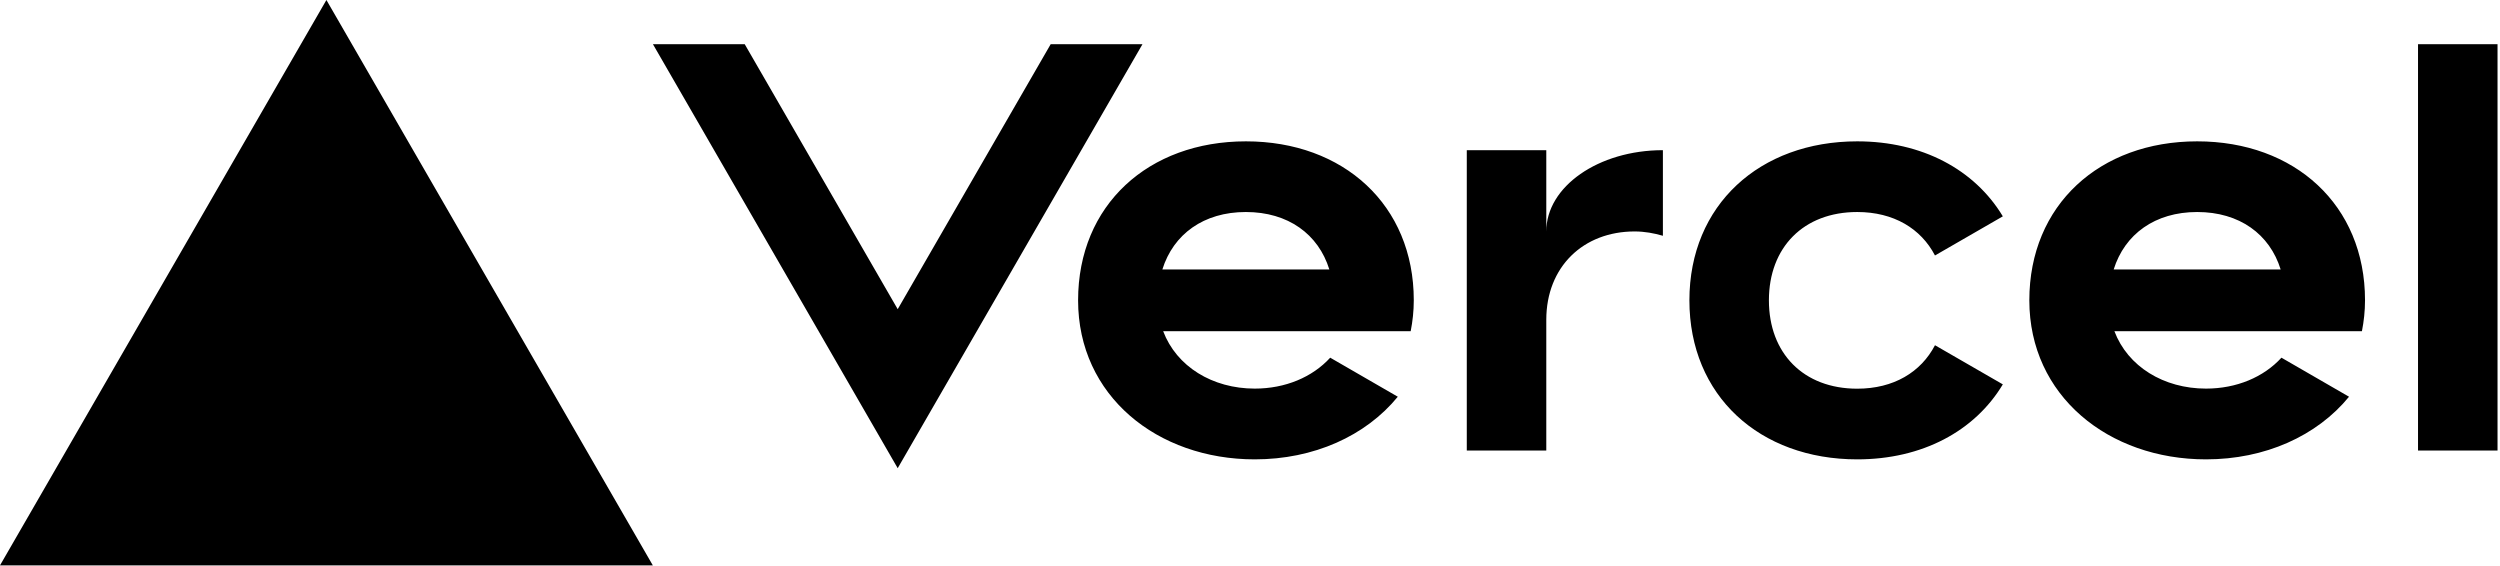
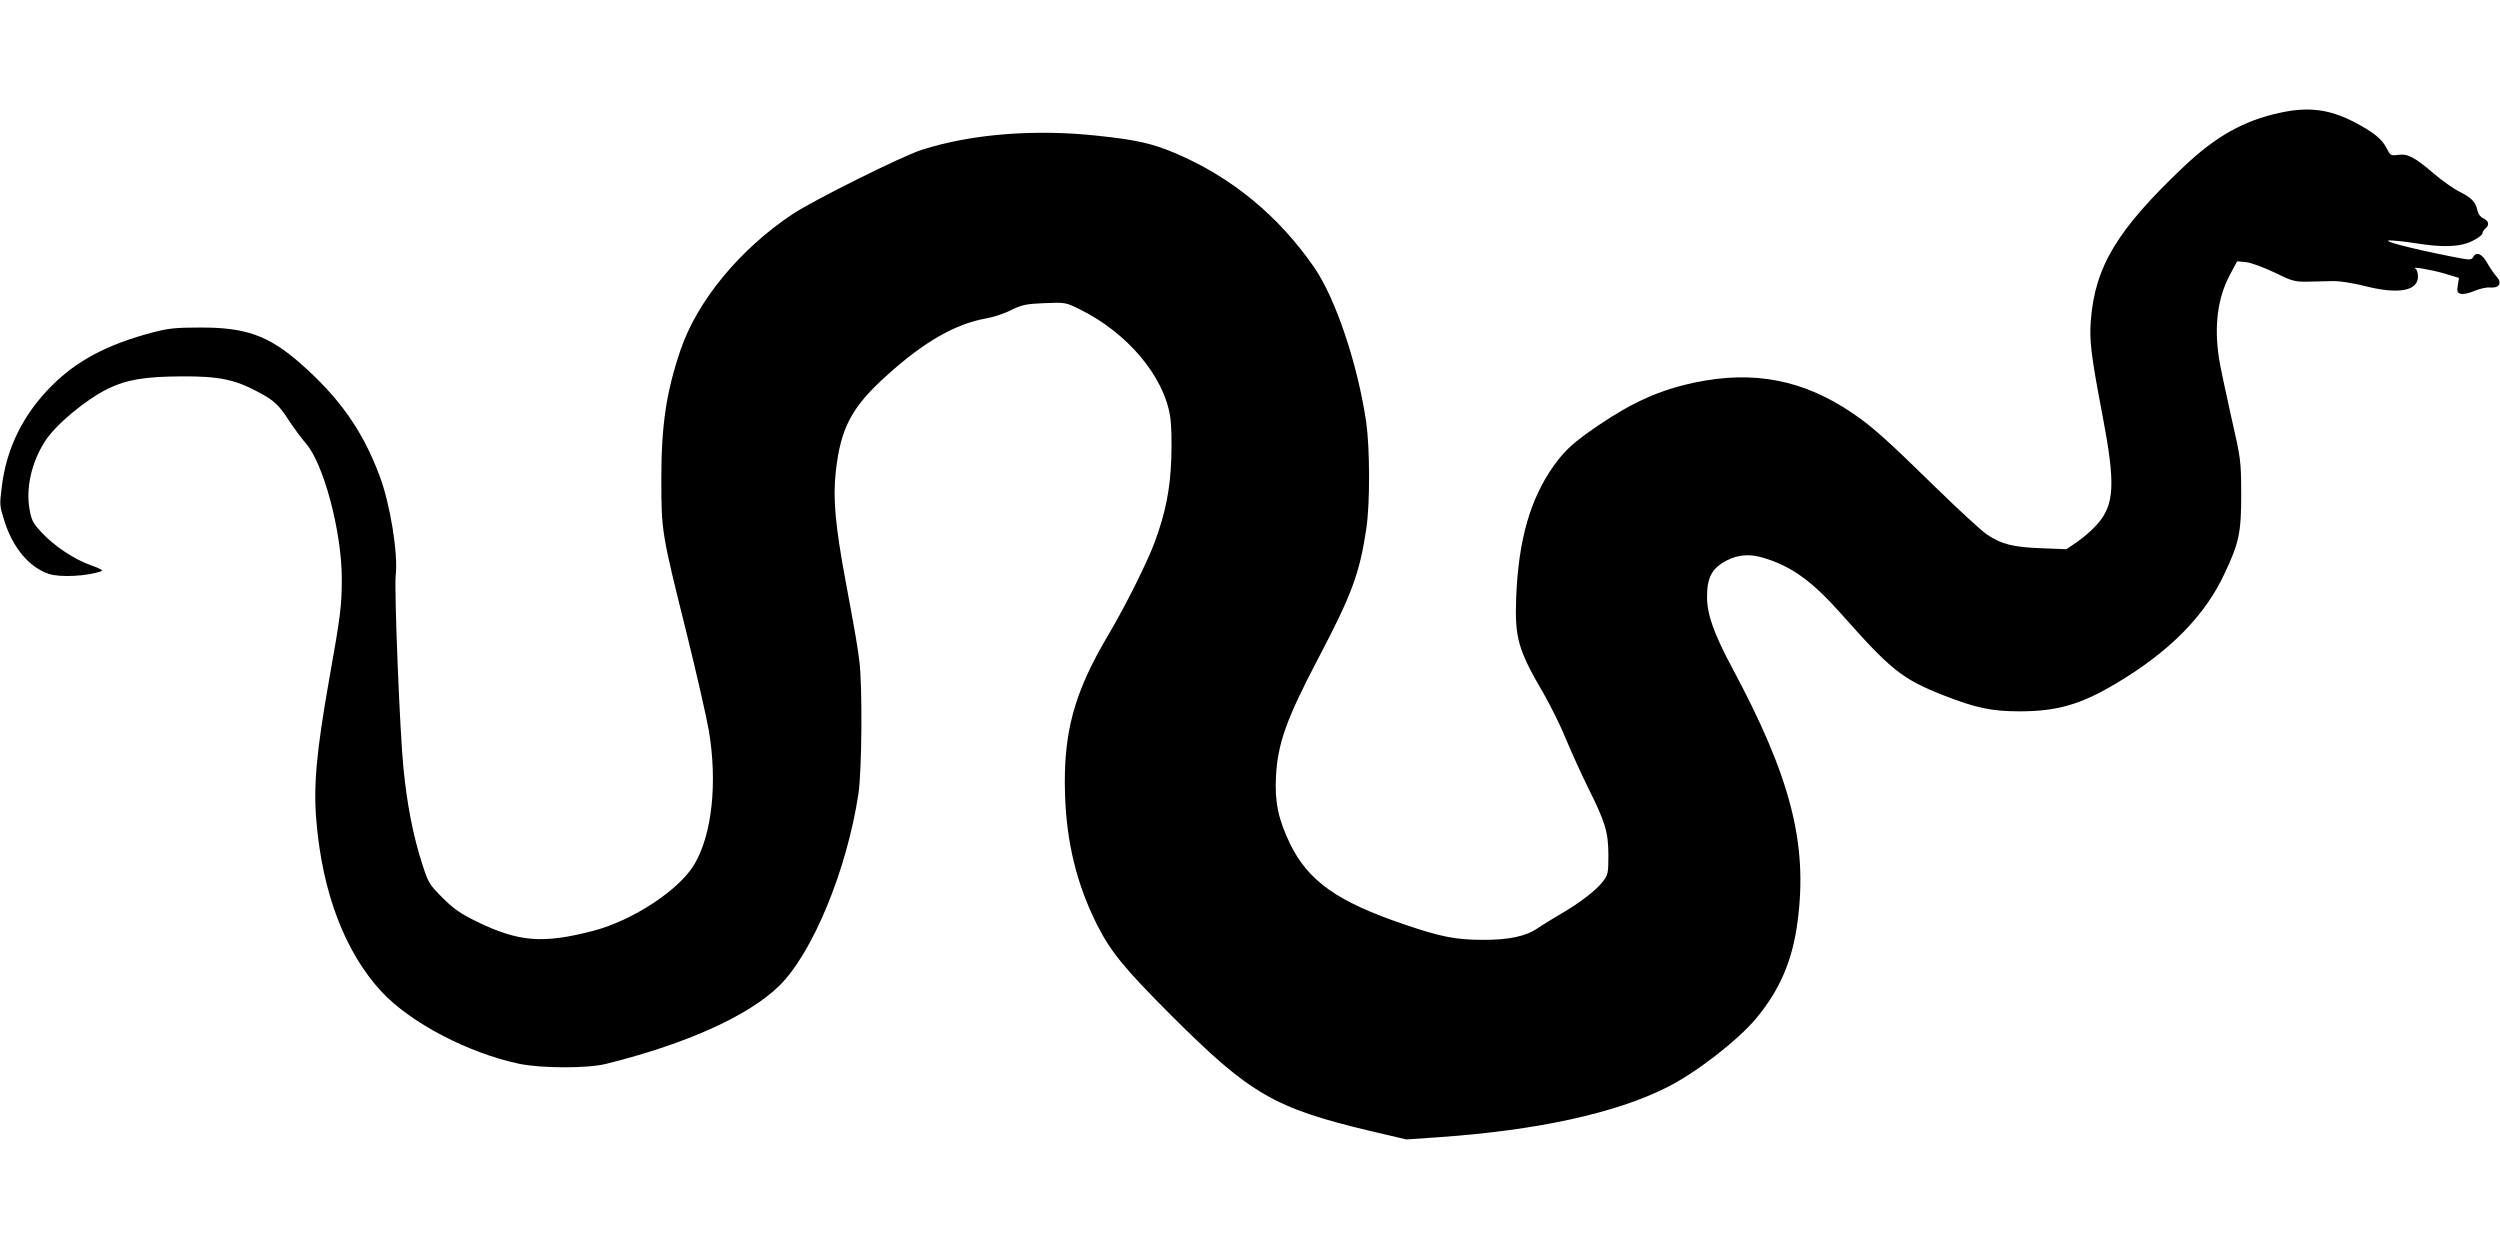
- <svg xmlns="http://www.w3.org/2000/svg" width="283" height="64" viewBox="0 0 283 64" fill="none">
-   <path d="M141.04 16c-11.04 0-19 7.2-19 18s8.96 18 20 18c6.67 0 12.55-2.64 16.19-7.09l-7.65-4.42c-2.02 2.21-5.09 3.5-8.54 3.5-4.79 0-8.86-2.5-10.37-6.5h28.02c.22-1.12.35-2.28.35-3.5 0-10.79-7.96-17.99-19-17.99zm-9.46 14.5c1.25-3.99 4.67-6.5 9.45-6.5 4.79 0 8.21 2.51 9.45 6.5h-18.9zM248.72 16c-11.04 0-19 7.2-19 18s8.96 18 20 18c6.67 0 12.55-2.64 16.19-7.09l-7.65-4.42c-2.02 2.21-5.09 3.5-8.54 3.5-4.79 0-8.86-2.5-10.37-6.5h28.02c.22-1.12.35-2.28.35-3.5 0-10.79-7.96-17.99-19-17.99zm-9.45 14.5c1.25-3.99 4.67-6.5 9.45-6.5 4.79 0 8.21 2.51 9.45 6.5h-18.9zM200.24 34c0 6 3.92 10 10 10 4.12 0 7.21-1.87 8.8-4.92l7.68 4.43c-3.18 5.3-9.14 8.49-16.48 8.49-11.05 0-19-7.2-19-18s7.96-18 19-18c7.34 0 13.29 3.19 16.48 8.49l-7.68 4.43c-1.59-3.05-4.68-4.92-8.8-4.92-6.07 0-10 4-10 10zm82.48-29v46h-9V5h9zM36.95 0L73.9 64H0L36.95 0zm92.38 5l-27.71 48L73.91 5H84.3l17.32 30 17.32-30h10.39zm58.91 12v9.69c-1-.29-2.06-.49-3.2-.49-5.81 0-10 4-10 10V51h-9V17h9v9.2c0-5.08 5.91-9.2 13.2-9.2z" fill="#000" />
+ <svg xmlns="http://www.w3.org/2000/svg" version="1.0" width="1280pt" height="640pt" viewBox="0 0 1280 640" preserveAspectRatio="xMidYMid meet">
+   <g transform="translate(0,640) scale(0.1,-0.1)" fill="#000000" stroke="none">
+     <path d="M11675 5823 c-186 -40 -330 -120 -498 -280 -337 -320 -451 -508 -472 -785 -8 -100 1 -177 60 -486 67 -351 62 -458 -30 -559 -23 -27 -68 -65 -99 -87 l-56 -38 -127 5 c-144 5 -204 20 -278 69 -28 18 -149 130 -270 248 -249 244 -321 307 -419 374 -253 172 -507 221 -811 157 -177 -38 -314 -99 -490 -218 -129 -88 -172 -127 -230 -208 -120 -169 -180 -378 -192 -670 -8 -211 8 -270 142 -499 35 -61 87 -166 114 -233 28 -67 77 -175 109 -240 92 -184 106 -231 107 -349 0 -95 -2 -103 -28 -137 -34 -45 -120 -111 -217 -167 -41 -24 -93 -56 -115 -71 -61 -43 -151 -62 -285 -61 -136 0 -216 16 -400 79 -342 116 -491 221 -585 413 -60 124 -79 215 -72 344 9 171 53 294 219 610 168 320 209 429 243 656 20 127 19 413 0 549 -44 297 -156 631 -265 790 -183 266 -424 464 -713 587 -119 50 -199 68 -397 89 -323 35 -648 9 -900 -72 -99 -31 -557 -259 -663 -330 -269 -179 -487 -443 -573 -696 -72 -212 -98 -382 -98 -657 0 -271 1 -277 129 -790 51 -206 102 -431 114 -499 45 -267 17 -532 -73 -685 -77 -132 -316 -289 -519 -342 -259 -67 -380 -57 -595 47 -84 41 -117 64 -176 122 -69 70 -73 76 -105 176 -45 139 -77 302 -95 485 -19 184 -48 918 -40 990 13 110 -28 366 -83 511 -87 232 -206 400 -408 577 -160 140 -278 182 -510 181 -128 0 -164 -4 -247 -26 -229 -61 -384 -143 -513 -272 -146 -146 -232 -319 -256 -518 -12 -94 -11 -98 16 -182 43 -132 126 -230 224 -263 58 -20 201 -12 271 14 9 4 -12 15 -52 29 -85 29 -192 100 -256 170 -44 47 -51 62 -61 119 -19 109 11 240 79 346 54 85 209 214 323 270 94 46 188 62 377 63 188 1 270 -15 390 -79 85 -45 107 -66 162 -151 26 -39 63 -89 83 -112 91 -101 185 -453 185 -694 0 -139 -7 -192 -64 -512 -66 -374 -82 -548 -66 -730 31 -368 147 -671 334 -873 147 -158 444 -314 706 -369 114 -23 347 -24 443 0 411 102 728 245 886 399 171 167 347 593 406 983 18 117 21 553 5 680 -12 92 -18 126 -70 407 -53 284 -66 426 -51 561 25 227 81 333 264 497 188 170 349 262 507 290 36 6 94 25 128 43 56 27 76 31 171 35 106 4 107 4 180 -32 243 -120 430 -342 462 -548 7 -44 9 -131 6 -218 -6 -157 -29 -274 -85 -426 -39 -105 -151 -329 -237 -474 -177 -298 -232 -502 -222 -820 8 -245 60 -458 164 -665 70 -138 138 -222 382 -466 401 -400 525 -473 1019 -590 l183 -43 172 12 c499 35 901 123 1162 255 147 73 362 240 455 351 124 149 188 299 214 501 52 397 -36 738 -335 1295 -94 176 -129 274 -129 364 0 101 26 148 102 187 57 29 116 34 183 14 145 -42 253 -120 402 -288 256 -289 312 -333 521 -416 168 -66 249 -83 392 -83 193 0 313 35 493 142 275 163 457 348 557 564 75 159 85 210 85 406 -1 174 -1 176 -52 400 -28 124 -56 257 -62 297 -25 165 -7 306 55 424 l38 71 45 -4 c27 -3 87 -25 146 -53 94 -46 104 -48 175 -47 41 1 100 2 130 3 31 0 102 -11 160 -26 169 -43 270 -25 270 49 0 19 -6 37 -12 40 -30 14 77 -4 146 -24 l76 -23 -6 -37 c-5 -32 -3 -39 14 -44 13 -4 41 2 70 14 28 12 64 20 82 18 46 -4 62 22 34 54 -12 13 -34 44 -49 71 -28 49 -56 61 -73 30 -9 -16 -18 -15 -123 6 -196 39 -350 79 -304 80 22 0 81 -6 130 -14 142 -23 231 -20 293 11 29 14 52 32 52 39 0 7 7 18 15 25 22 18 18 39 -10 52 -15 7 -27 22 -31 42 -9 42 -29 63 -94 96 -30 15 -89 57 -131 93 -97 83 -131 101 -181 94 -37 -5 -40 -3 -58 33 -25 50 -70 85 -172 138 -125 63 -229 76 -373 45z" />
+   </g>
</svg>
